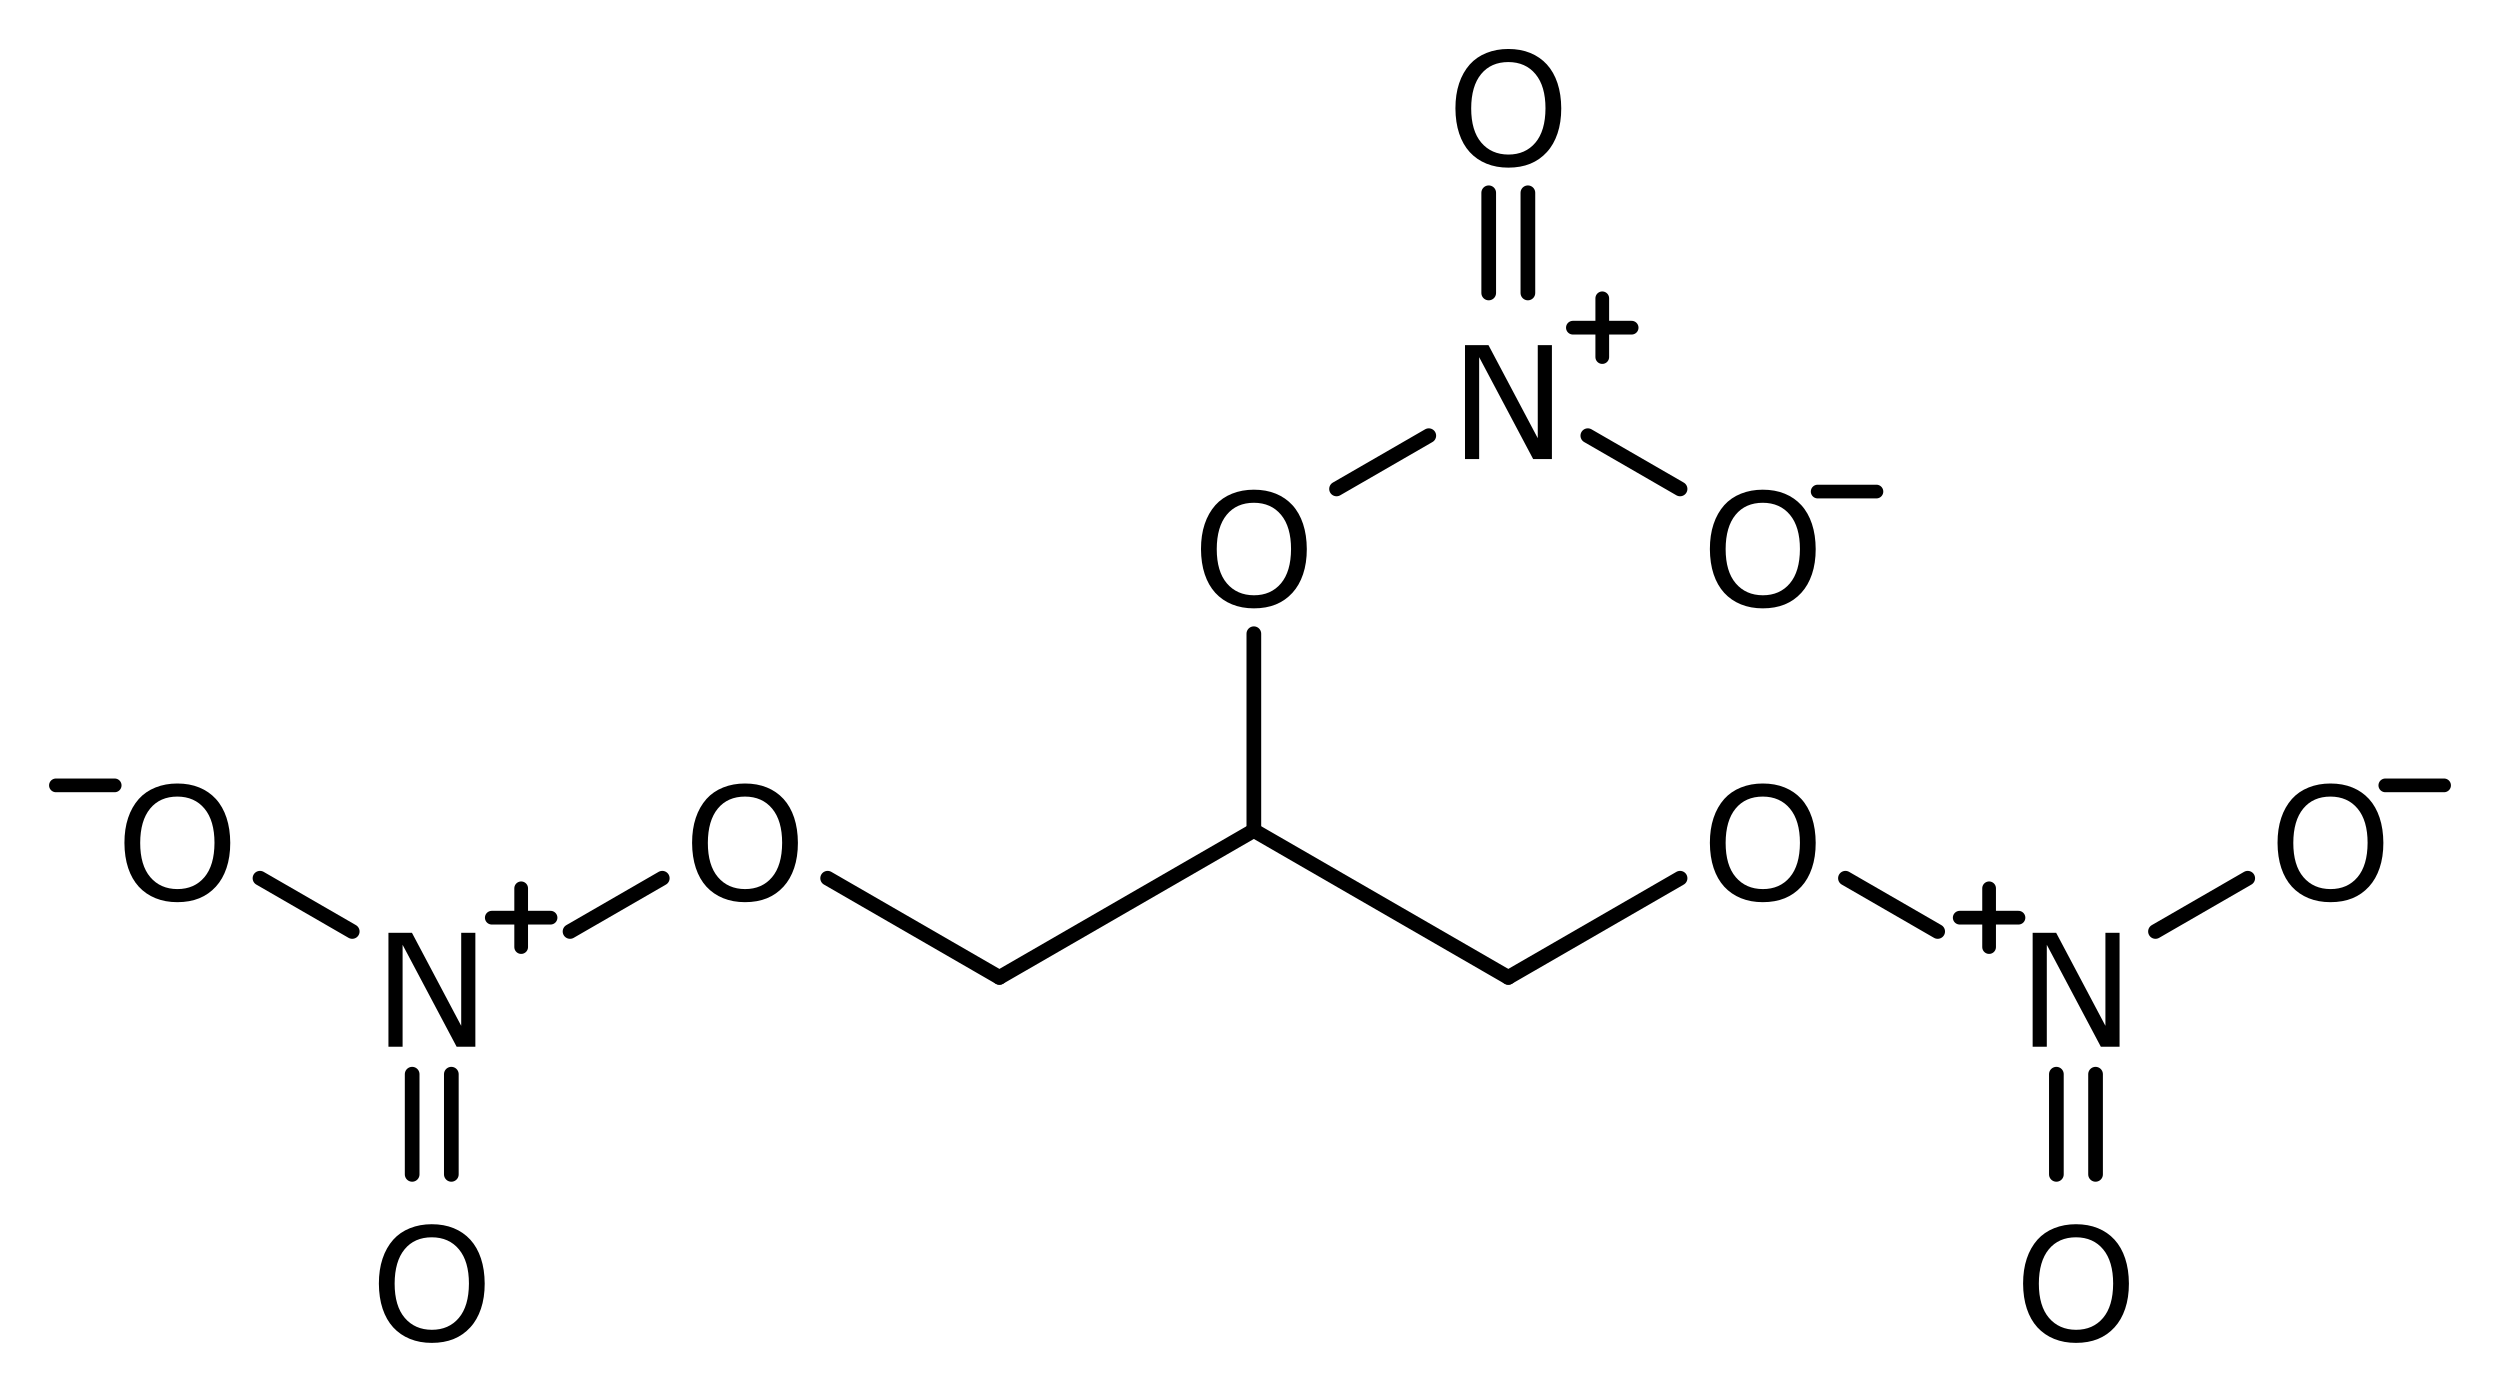
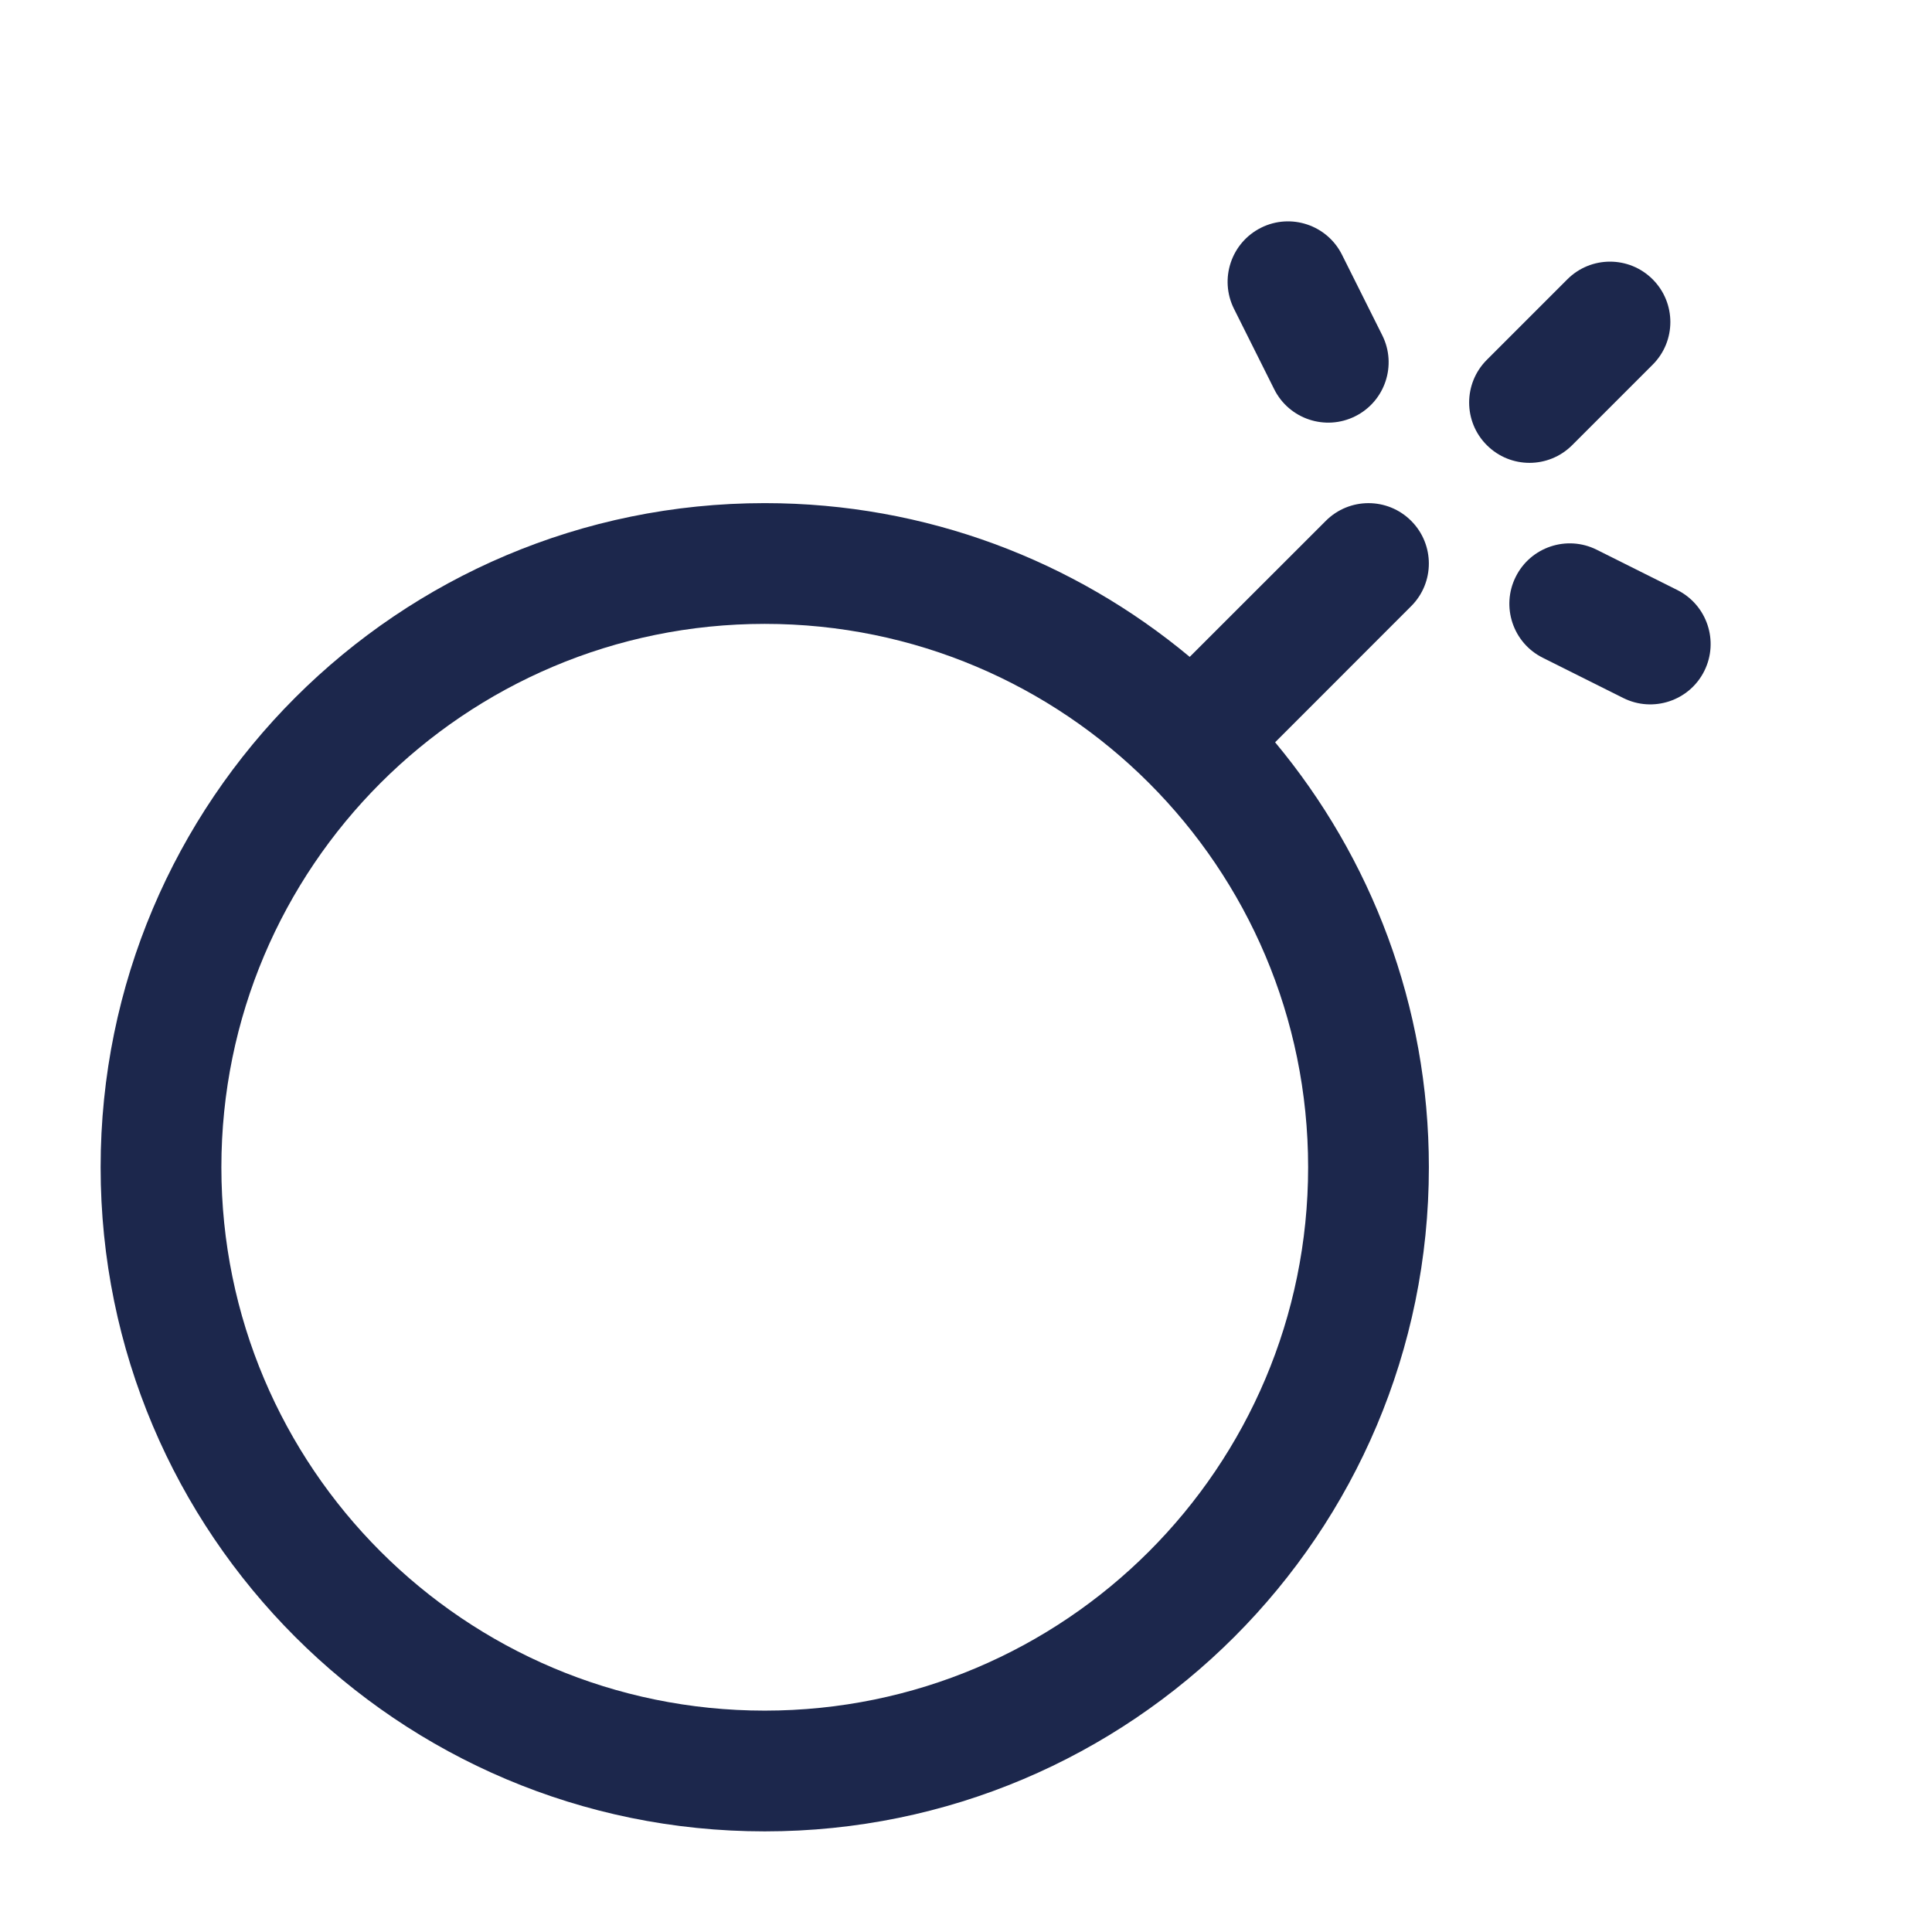
- <svg xmlns="http://www.w3.org/2000/svg" xmlns:xlink="http://www.w3.org/1999/xlink" width="1021.06" height="568.468" version="1.1" viewBox="0 0 255.266 142.117">
-   <defs>
-     <path id="char46" d="m1336 0h-245l-706 1332v-1332h-185v1489h307l644-1216v1216h185z" />
-     <path id="char47" d="m1310 1318q91-100 139-245t49-329q0-184-49-329t-139-243q-92-101-217-152t-287-51q-157 0-285 52t-219 151q-90 99-138 243t-49 329q0 182 48 326t140 248q88 98 218 150t285 52q160 0 287-52t217-150zm-18-574q0 290-130 447t-355 158q-227 0-356-157t-130-448q0-293 132-448t354-156q222 0 353 155t132 449z" />
-   </defs>
-   <g stroke="#000" stroke-linecap="round" stroke-width="1.5">
-     <line x1="58.204" x2="67.622" y1="95.109" y2="89.672" />
-     <line x1="35.965" x2="26.546" y1="95.109" y2="89.672" />
-     <line x1="84.508" x2="102.046" y1="89.672" y2="99.797" />
-     <line x1="102.046" x2="128.026" y1="99.797" y2="84.797" />
-     <line x1="128.026" x2="154.007" y1="84.797" y2="99.797" />
-     <line x1="128.026" x2="128.026" y1="84.797" y2="64.706" />
-     <line x1="154.007" x2="171.545" y1="99.797" y2="89.672" />
-     <line x1="188.431" x2="197.849" y1="89.672" y2="95.109" />
-     <line x1="220.088" x2="229.507" y1="95.109" y2="89.672" />
-     <line x1="136.469" x2="145.888" y1="49.923" y2="44.485" />
-     <line x1="162.127" x2="171.545" y1="44.485" y2="49.923" />
-     <line x1="46.084" x2="46.084" y1="119.911" y2="109.681" />
-     <line x1="42.084" x2="42.084" y1="119.911" y2="109.681" />
-     <line x1="209.969" x2="209.969" y1="109.681" y2="119.911" />
-     <line x1="213.969" x2="213.969" y1="109.681" y2="119.911" />
-     <line x1="156.007" x2="156.007" y1="29.914" y2="19.683" />
-     <line x1="152.007" x2="152.007" y1="29.914" y2="19.683" />
-   </g>
-   <g>
-     <use transform="matrix(.0078125 0 0 -.0078125 37.7873 136.875)" width="100%" height="100%" xlink:href="#char47" />
-     <use transform="matrix(.0078125 0 0 -.0078125 38.0998 106.875)" width="100%" height="100%" xlink:href="#char46" />
-     <use transform="matrix(.0078125 0 0 -.0078125 69.768 91.875)" width="100%" height="100%" xlink:href="#char47" />
-     <use transform="matrix(.0078125 0 0 -.0078125 11.8065 91.875)" width="100%" height="100%" xlink:href="#char47" />
-     <use transform="matrix(.0078125 0 0 -.0078125 121.73 61.875)" width="100%" height="100%" xlink:href="#char47" />
-     <use transform="matrix(.0078125 0 0 -.0078125 173.691 91.875)" width="100%" height="100%" xlink:href="#char47" />
-     <use transform="matrix(.0078125 0 0 -.0078125 205.984 106.875)" width="100%" height="100%" xlink:href="#char46" />
-     <use transform="matrix(.0078125 0 0 -.0078125 231.653 91.875)" width="100%" height="100%" xlink:href="#char47" />
-     <use transform="matrix(.0078125 0 0 -.0078125 205.672 136.875)" width="100%" height="100%" xlink:href="#char47" />
-     <use transform="matrix(.0078125 0 0 -.0078125 148.023 46.875)" width="100%" height="100%" xlink:href="#char46" />
-     <use transform="matrix(.0078125 0 0 -.0078125 147.71 16.875)" width="100%" height="100%" xlink:href="#char47" />
-     <use transform="matrix(.0078125 0 0 -.0078125 173.691 61.875)" width="100%" height="100%" xlink:href="#char47" />
-   </g>
-   <g stroke="#000" stroke-linecap="round">
-     <g transform="translate(14.8065 11.0062)" stroke-width="1.4">
-       <line x1="35.408" x2="41.408" y1="82.695" y2="82.695" />
-       <line x1="38.408" x2="38.408" y1="79.695" y2="85.695" />
-     </g>
-     <line x1="5.71" x2="11.71" y1="80.191" y2="80.191" stroke-width="1.4" />
-     <g transform="translate(18.8065,9.00625)" stroke-width="1.4">
-       <line x1="181.293" x2="187.293" y1="84.695" y2="84.695" />
-       <line x1="184.293" x2="184.293" y1="81.695" y2="87.695" />
-     </g>
-     <line x1="243.556" x2="249.556" y1="80.191" y2="80.191" stroke-width="1.4" />
-     <g transform="translate(16.8065,3.00625)" stroke-width="1.4">
-       <line x1="143.795" x2="149.795" y1="30.452" y2="30.452" />
-       <line x1="146.795" x2="146.795" y1="27.452" y2="33.452" />
-     </g>
-     <line x1="185.595" x2="191.595" y1="50.191" y2="50.191" stroke-width="1.4" />
-   </g>
+ <svg xmlns="http://www.w3.org/2000/svg" width="800px" height="800px" viewBox="0 0 24 24" fill="none">
+   <path d="M15.665 2.829C16.035 2.644 16.486 2.794 16.671 3.165L17.171 4.165C17.356 4.535 17.206 4.986 16.835 5.171C16.465 5.356 16.014 5.206 15.829 4.836L15.329 3.836C15.144 3.465 15.294 3.015 15.665 2.829Z" fill="#1C274C" />
+   <path fill-rule="evenodd" clip-rule="evenodd" d="M1.25 14.5C1.25 9.944 4.944 6.25 9.5 6.25C11.508 6.25 13.349 6.968 14.779 8.16L16.47 6.47C16.763 6.177 17.237 6.177 17.53 6.47C17.823 6.763 17.823 7.238 17.53 7.53L15.84 9.221C17.032 10.652 17.75 12.492 17.75 14.5C17.75 19.056 14.056 22.75 9.5 22.75C4.944 22.75 1.25 19.056 1.25 14.5ZM9.5 7.75C5.772 7.75 2.75 10.772 2.75 14.5C2.75 18.228 5.772 21.25 9.5 21.25C13.228 21.25 16.25 18.228 16.25 14.5C16.25 10.772 13.228 7.75 9.5 7.75Z" fill="#1C274C" />
+   <path d="M19.835 6.829C19.465 6.644 19.014 6.794 18.829 7.165C18.644 7.535 18.794 7.986 19.165 8.171L20.165 8.671C20.535 8.856 20.986 8.706 21.171 8.336C21.356 7.965 21.206 7.515 20.835 7.329L19.835 6.829Z" fill="#1C274C" />
+   <path d="M20.53 4.53C20.823 4.238 20.823 3.763 20.53 3.47C20.237 3.177 19.763 3.177 19.47 3.47L18.47 4.47C18.177 4.763 18.177 5.238 18.47 5.53C18.763 5.823 19.237 5.823 19.53 5.53L20.53 4.53Z" fill="#1C274C" />
</svg>
